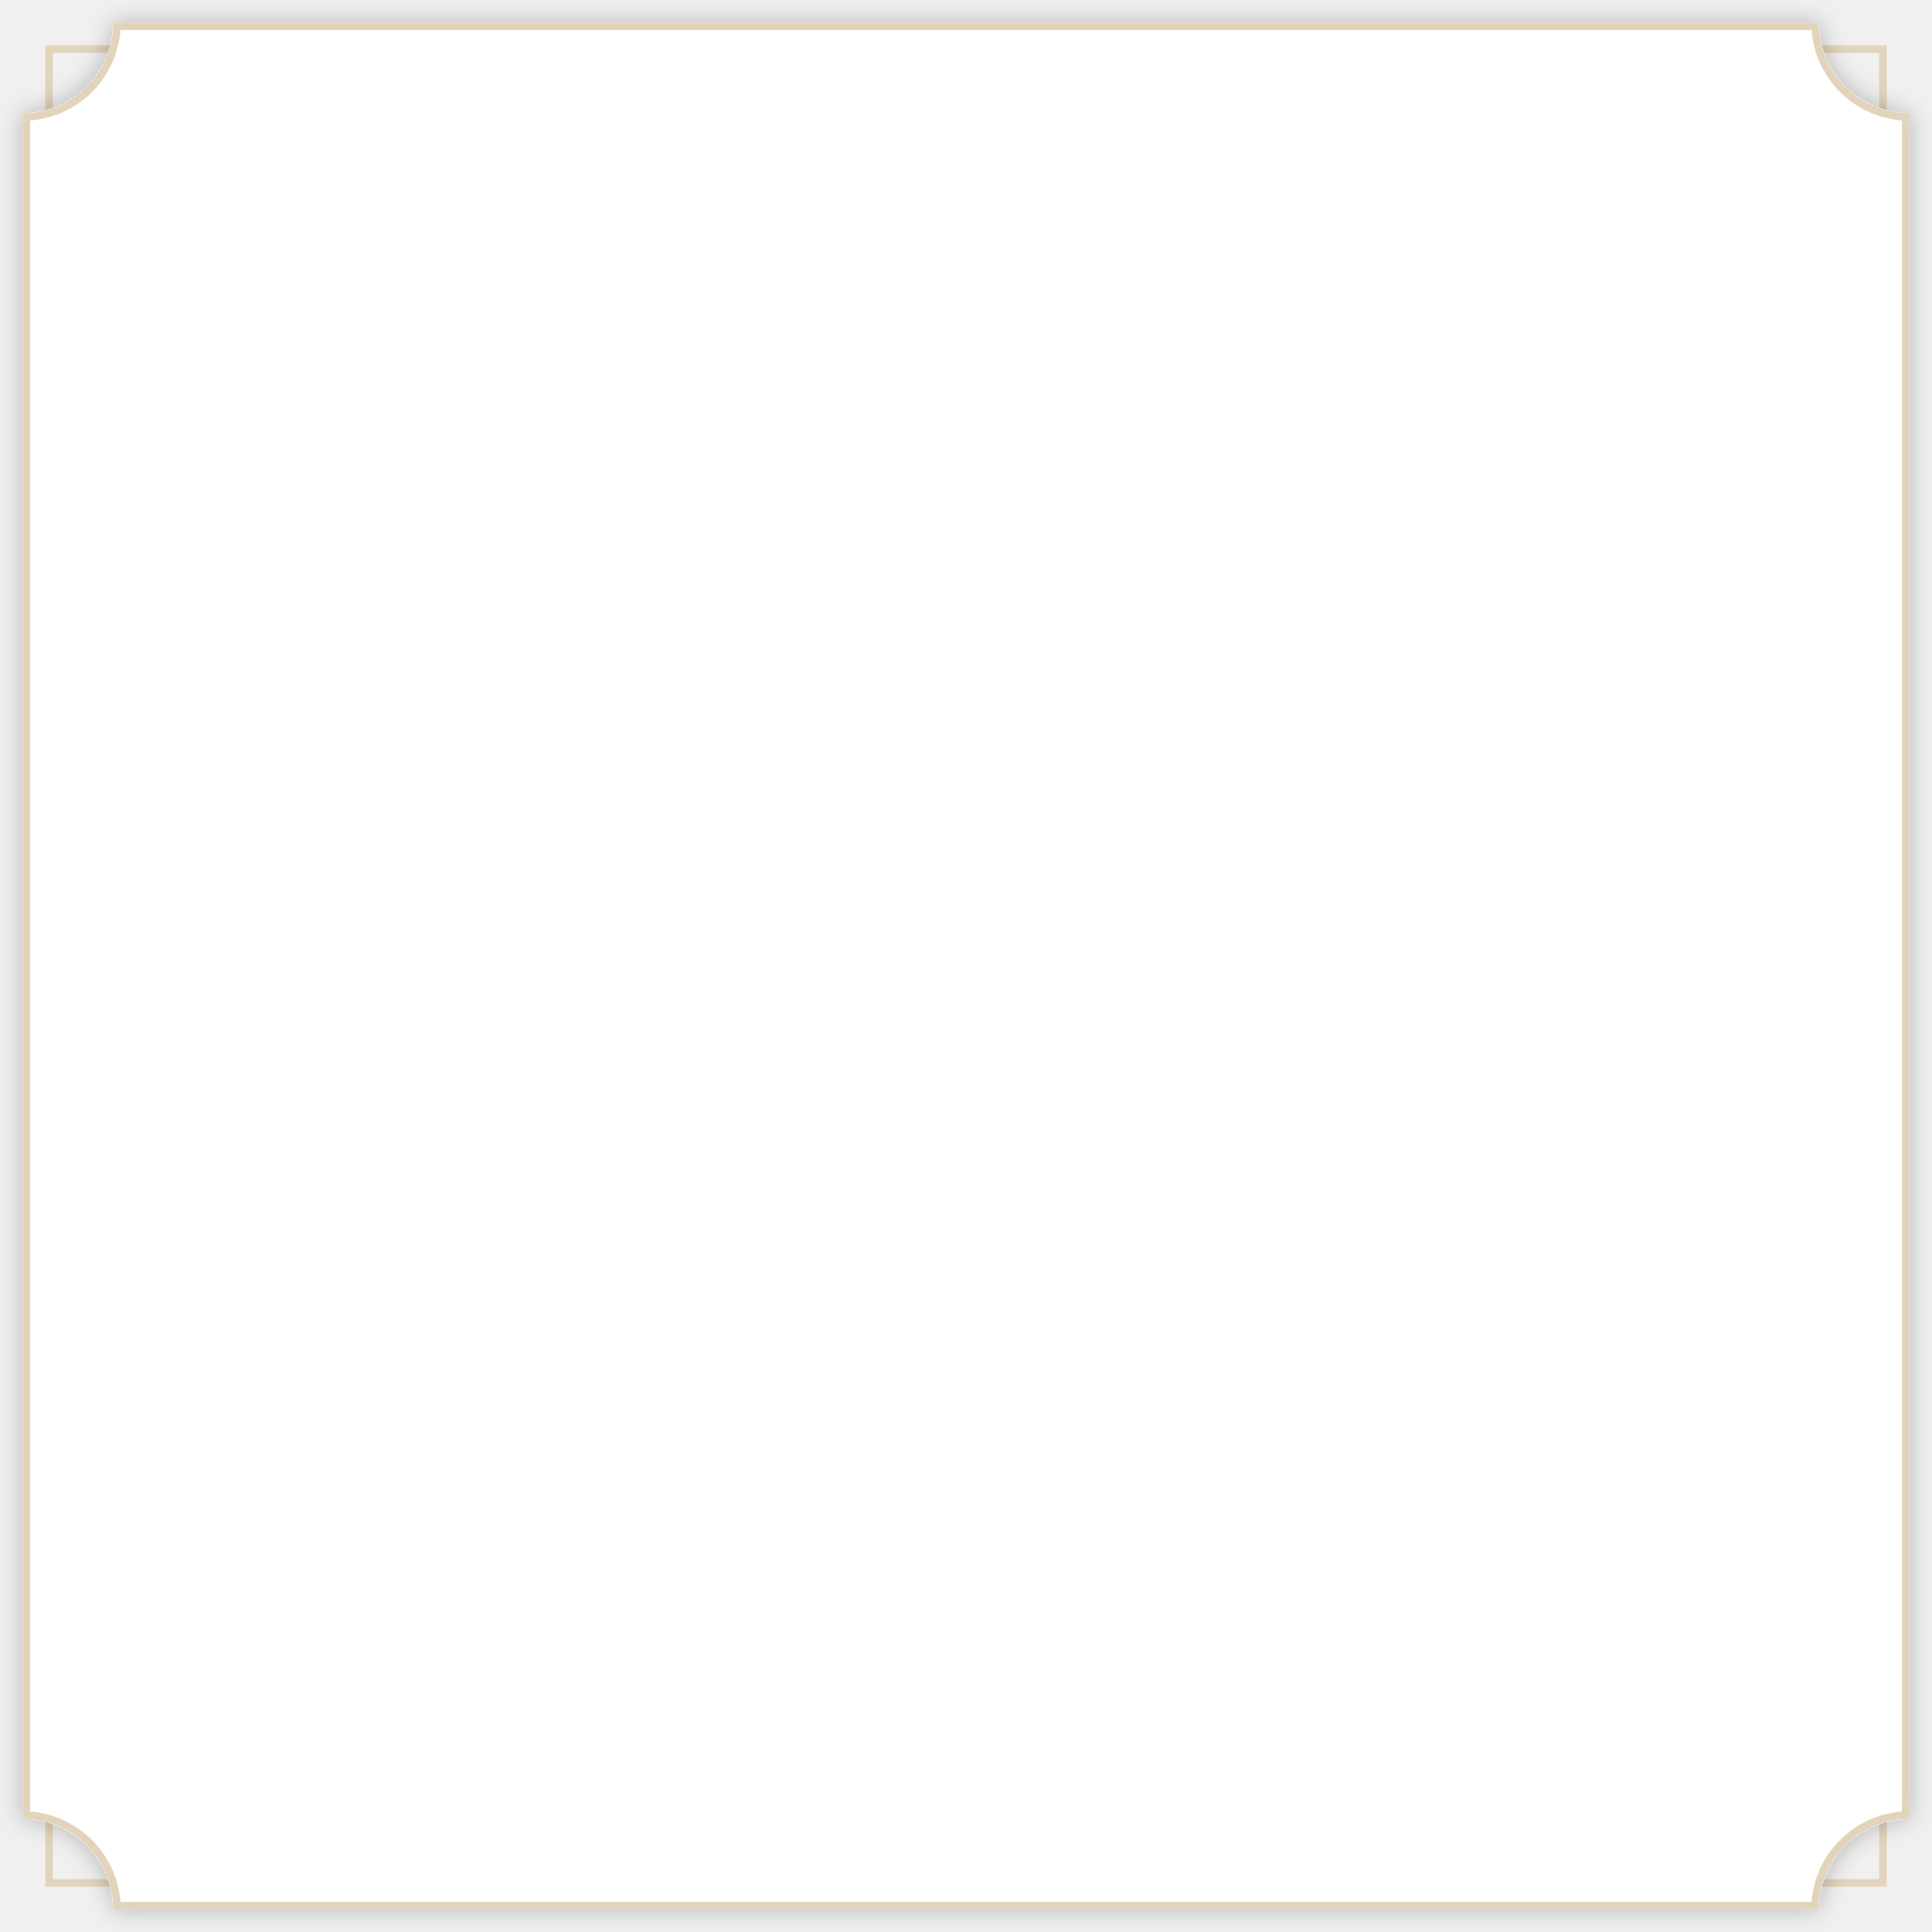
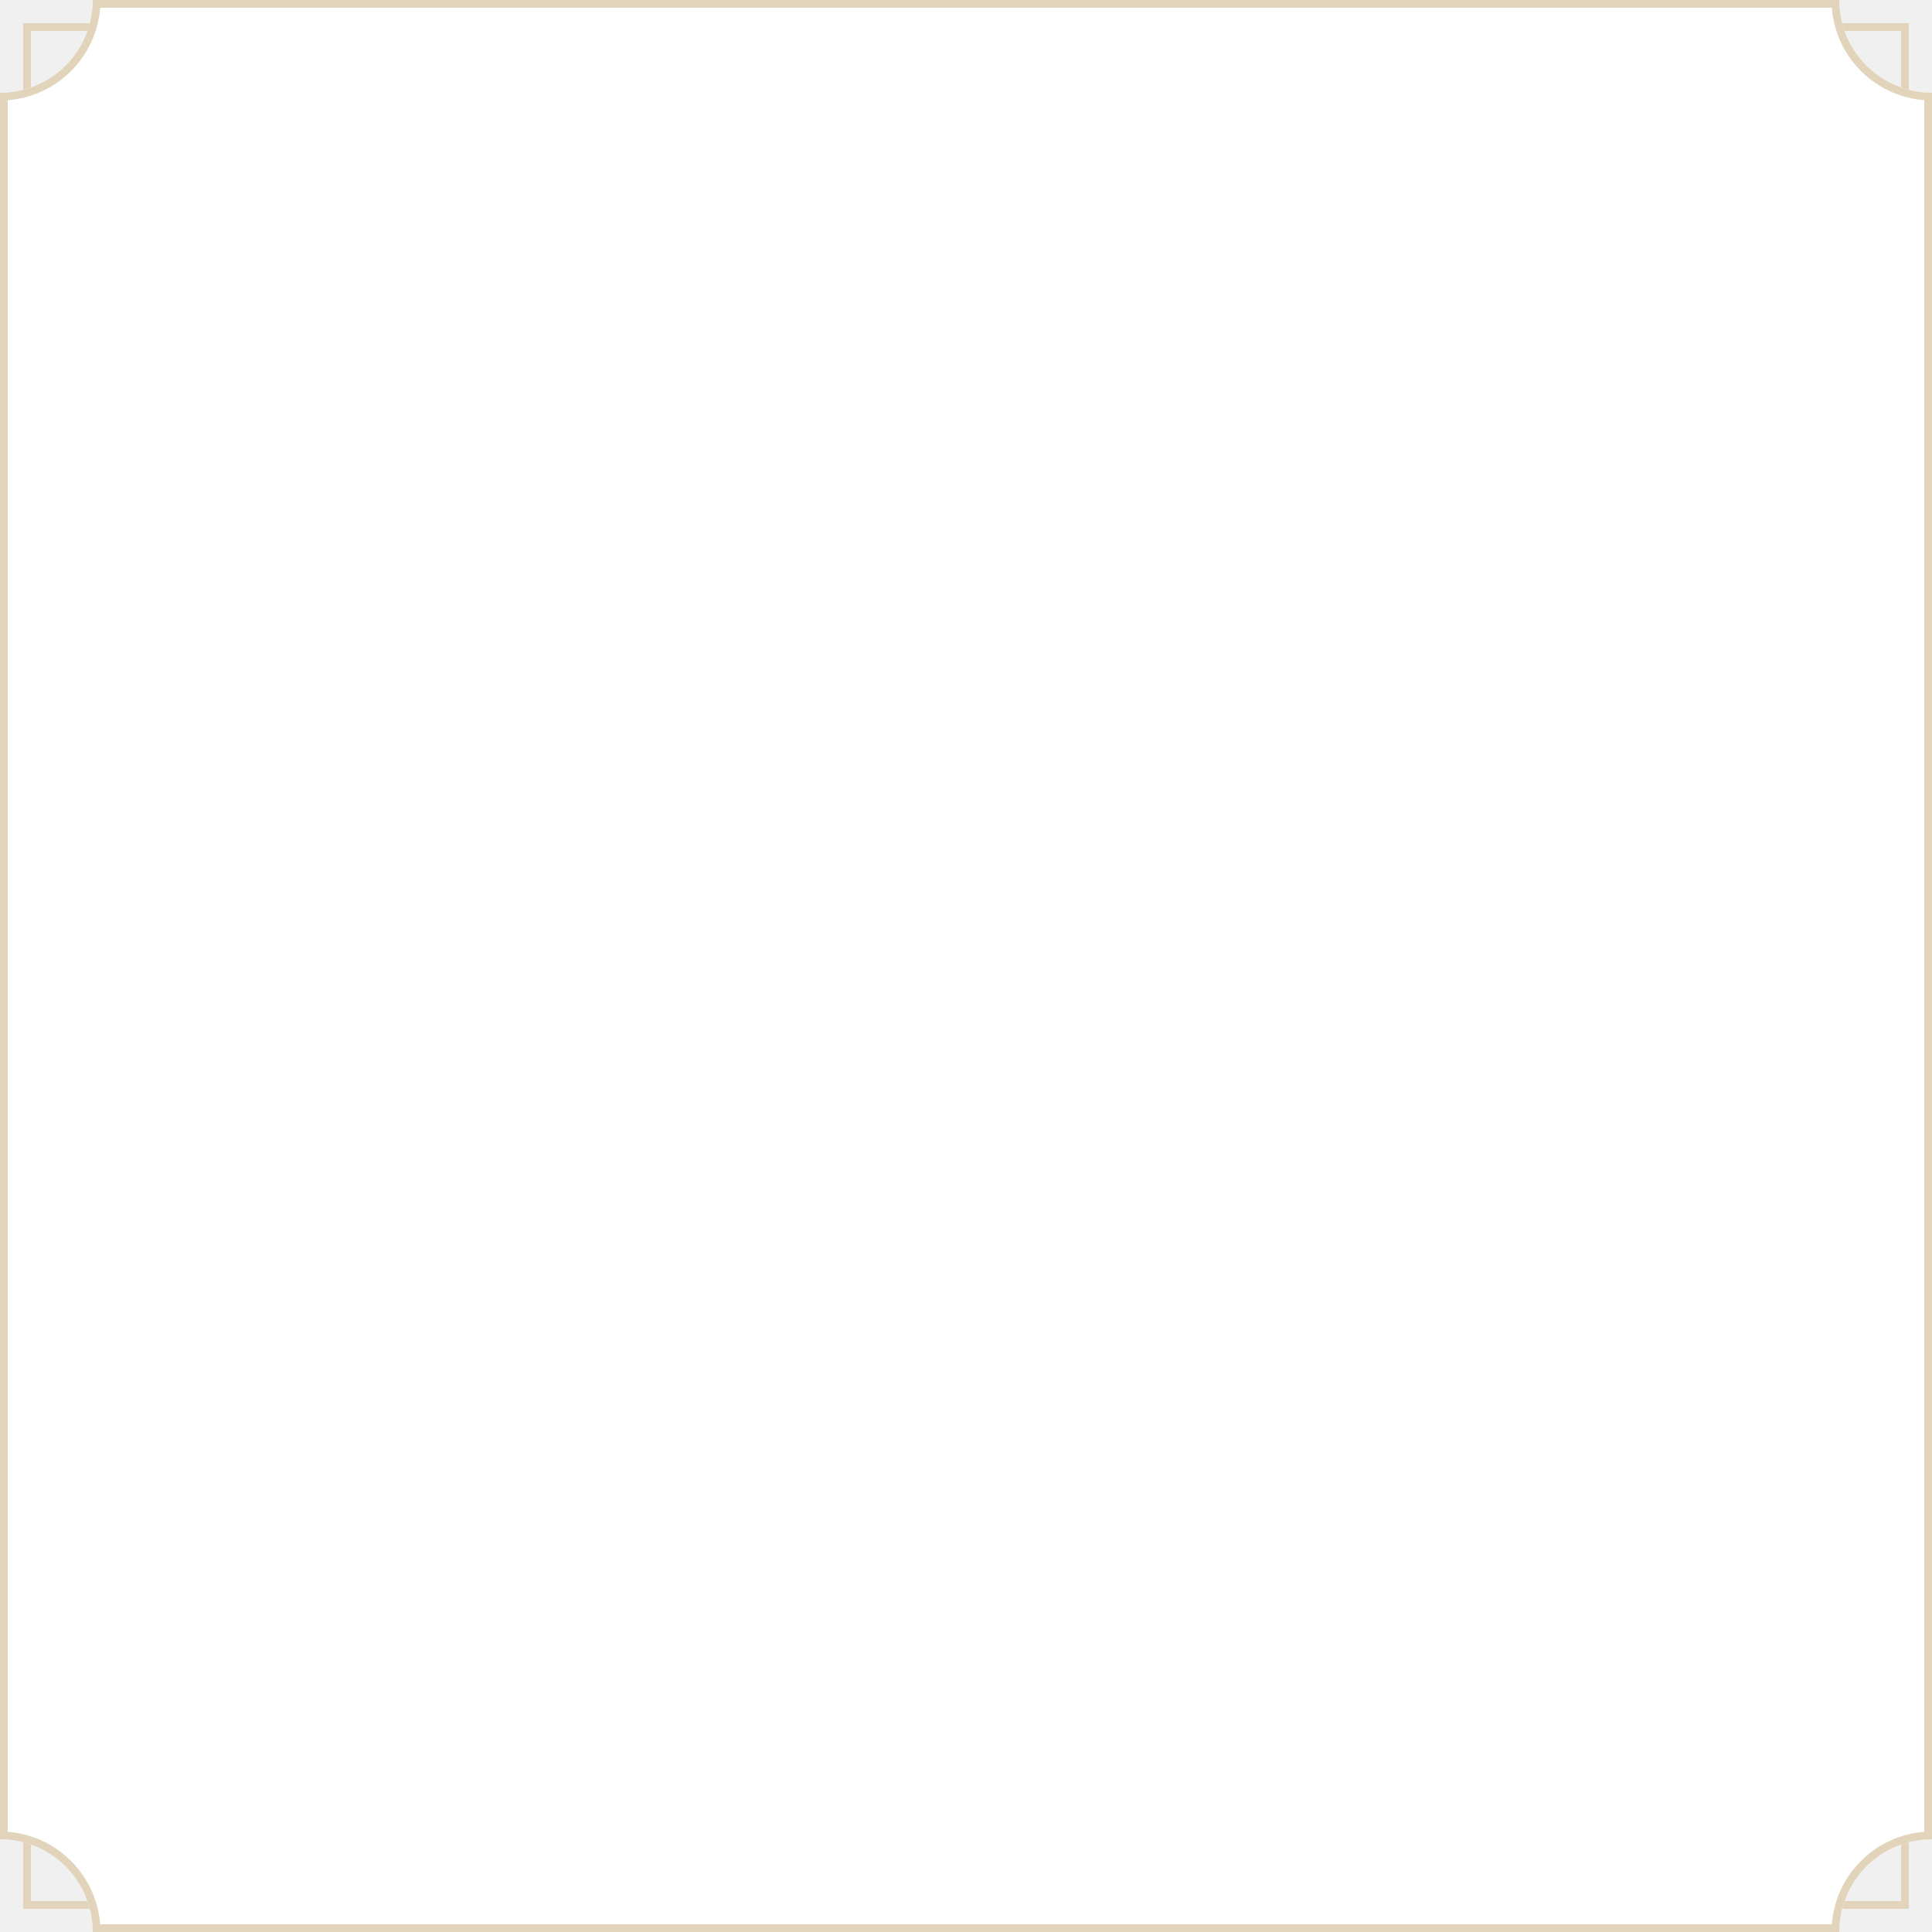
- <svg xmlns="http://www.w3.org/2000/svg" width="256" height="256" viewBox="0 0 256 256" fill="none">
-   <rect x="6.5" y="6.5" width="243" height="243" stroke="#E2D4BB" />
-   <g filter="url(#filter0_d_3001_25804)">
-     <mask id="path-2-inside-1_3001_25804" fill="white">
-       <path fill-rule="evenodd" clip-rule="evenodd" d="M15 3H241C241 9.627 246.373 15 253 15V241C246.373 241 241 246.373 241 253H15C15 246.373 9.627 241 3 241V15C9.627 15 15 9.627 15 3Z" />
-     </mask>
-     <path fill-rule="evenodd" clip-rule="evenodd" d="M15 3H241C241 9.627 246.373 15 253 15V241C246.373 241 241 246.373 241 253H15C15 246.373 9.627 241 3 241V15C9.627 15 15 9.627 15 3Z" fill="white" />
-     <path d="M241 3H242V2H241V3ZM15 3V2H14V3H15ZM253 15H254V14H253V15ZM253 241V242H254V241H253ZM241 253V254H242V253H241ZM15 253H14V254H15V253ZM3 241H2V242H3V241ZM3 15V14H2V15H3ZM241 2H15V4H241V2ZM253 14C246.925 14 242 9.075 242 3H240C240 10.18 245.82 16 253 16V14ZM254 241V15H252V241H254ZM242 253C242 246.925 246.925 242 253 242V240C245.82 240 240 245.82 240 253H242ZM15 254H241V252H15V254ZM3 242C9.075 242 14 246.925 14 253H16C16 245.82 10.18 240 3 240V242ZM2 15V241H4V15H2ZM14 3C14 9.075 9.075 14 3 14V16C10.18 16 16 10.18 16 3H14Z" fill="#E2D4BB" mask="url(#path-2-inside-1_3001_25804)" />
-   </g>
-   <defs>
-     <filter id="filter0_d_3001_25804" x="0" y="0" width="256" height="256" filterUnits="userSpaceOnUse" color-interpolation-filters="sRGB">
-       <feFlood flood-opacity="0" result="BackgroundImageFix" />
-       <feColorMatrix in="SourceAlpha" type="matrix" values="0 0 0 0 0 0 0 0 0 0 0 0 0 0 0 0 0 0 127 0" result="hardAlpha" />
-       <feOffset />
-       <feGaussianBlur stdDeviation="1.5" />
-       <feComposite in2="hardAlpha" operator="out" />
-       <feColorMatrix type="matrix" values="0 0 0 0 0 0 0 0 0 0 0 0 0 0 0 0 0 0 0.25 0" />
-       <feBlend mode="normal" in2="BackgroundImageFix" result="effect1_dropShadow_3001_25804" />
-       <feBlend mode="normal" in="SourceGraphic" in2="effect1_dropShadow_3001_25804" result="shape" />
-     </filter>
-   </defs>
+ <svg xmlns="http://www.w3.org/2000/svg" width="250" height="250" viewBox="0 0 250 250" fill="none">
+   <rect x="3.5" y="3.5" width="243" height="243" stroke="#E2D4BB" />
+   <mask id="path-2-inside-1_2838_27572" fill="white">
+     <path fill-rule="evenodd" clip-rule="evenodd" d="M12 0H238C238 6.627 243.373 12 250 12V238C243.373 238 238 243.373 238 250H12C12 243.373 6.627 238 0 238V12C6.627 12 12 6.627 12 0Z" />
+   </mask>
+   <path fill-rule="evenodd" clip-rule="evenodd" d="M12 0H238C238 6.627 243.373 12 250 12V238C243.373 238 238 243.373 238 250H12C12 243.373 6.627 238 0 238V12C6.627 12 12 6.627 12 0Z" fill="white" />
+   <path d="M238 0H239V-1H238V0ZM12 0V-1H11V0H12ZM250 12H251V11H250V12ZM250 238V239H251V238H250ZM238 250V251H239V250H238ZM12 250H11V251H12V250ZM0 238H-1V239H0V238ZM0 12V11H-1V12H0ZM238 -1H12V1H238V-1ZM250 11C243.925 11 239 6.075 239 0H237C237 7.18 242.82 13 250 13V11ZM251 238V12H249V238H251ZM239 250C239 243.925 243.925 239 250 239V237C242.82 237 237 242.82 237 250H239ZM12 251H238V249H12V251ZM0 239C6.075 239 11 243.925 11 250H13C13 242.82 7.18 237 0 237V239ZM-1 12V238H1V12H-1ZM11 0C11 6.075 6.075 11 0 11V13C7.18 13 13 7.18 13 0H11Z" fill="#E2D4BB" mask="url(#path-2-inside-1_2838_27572)" />
</svg>
